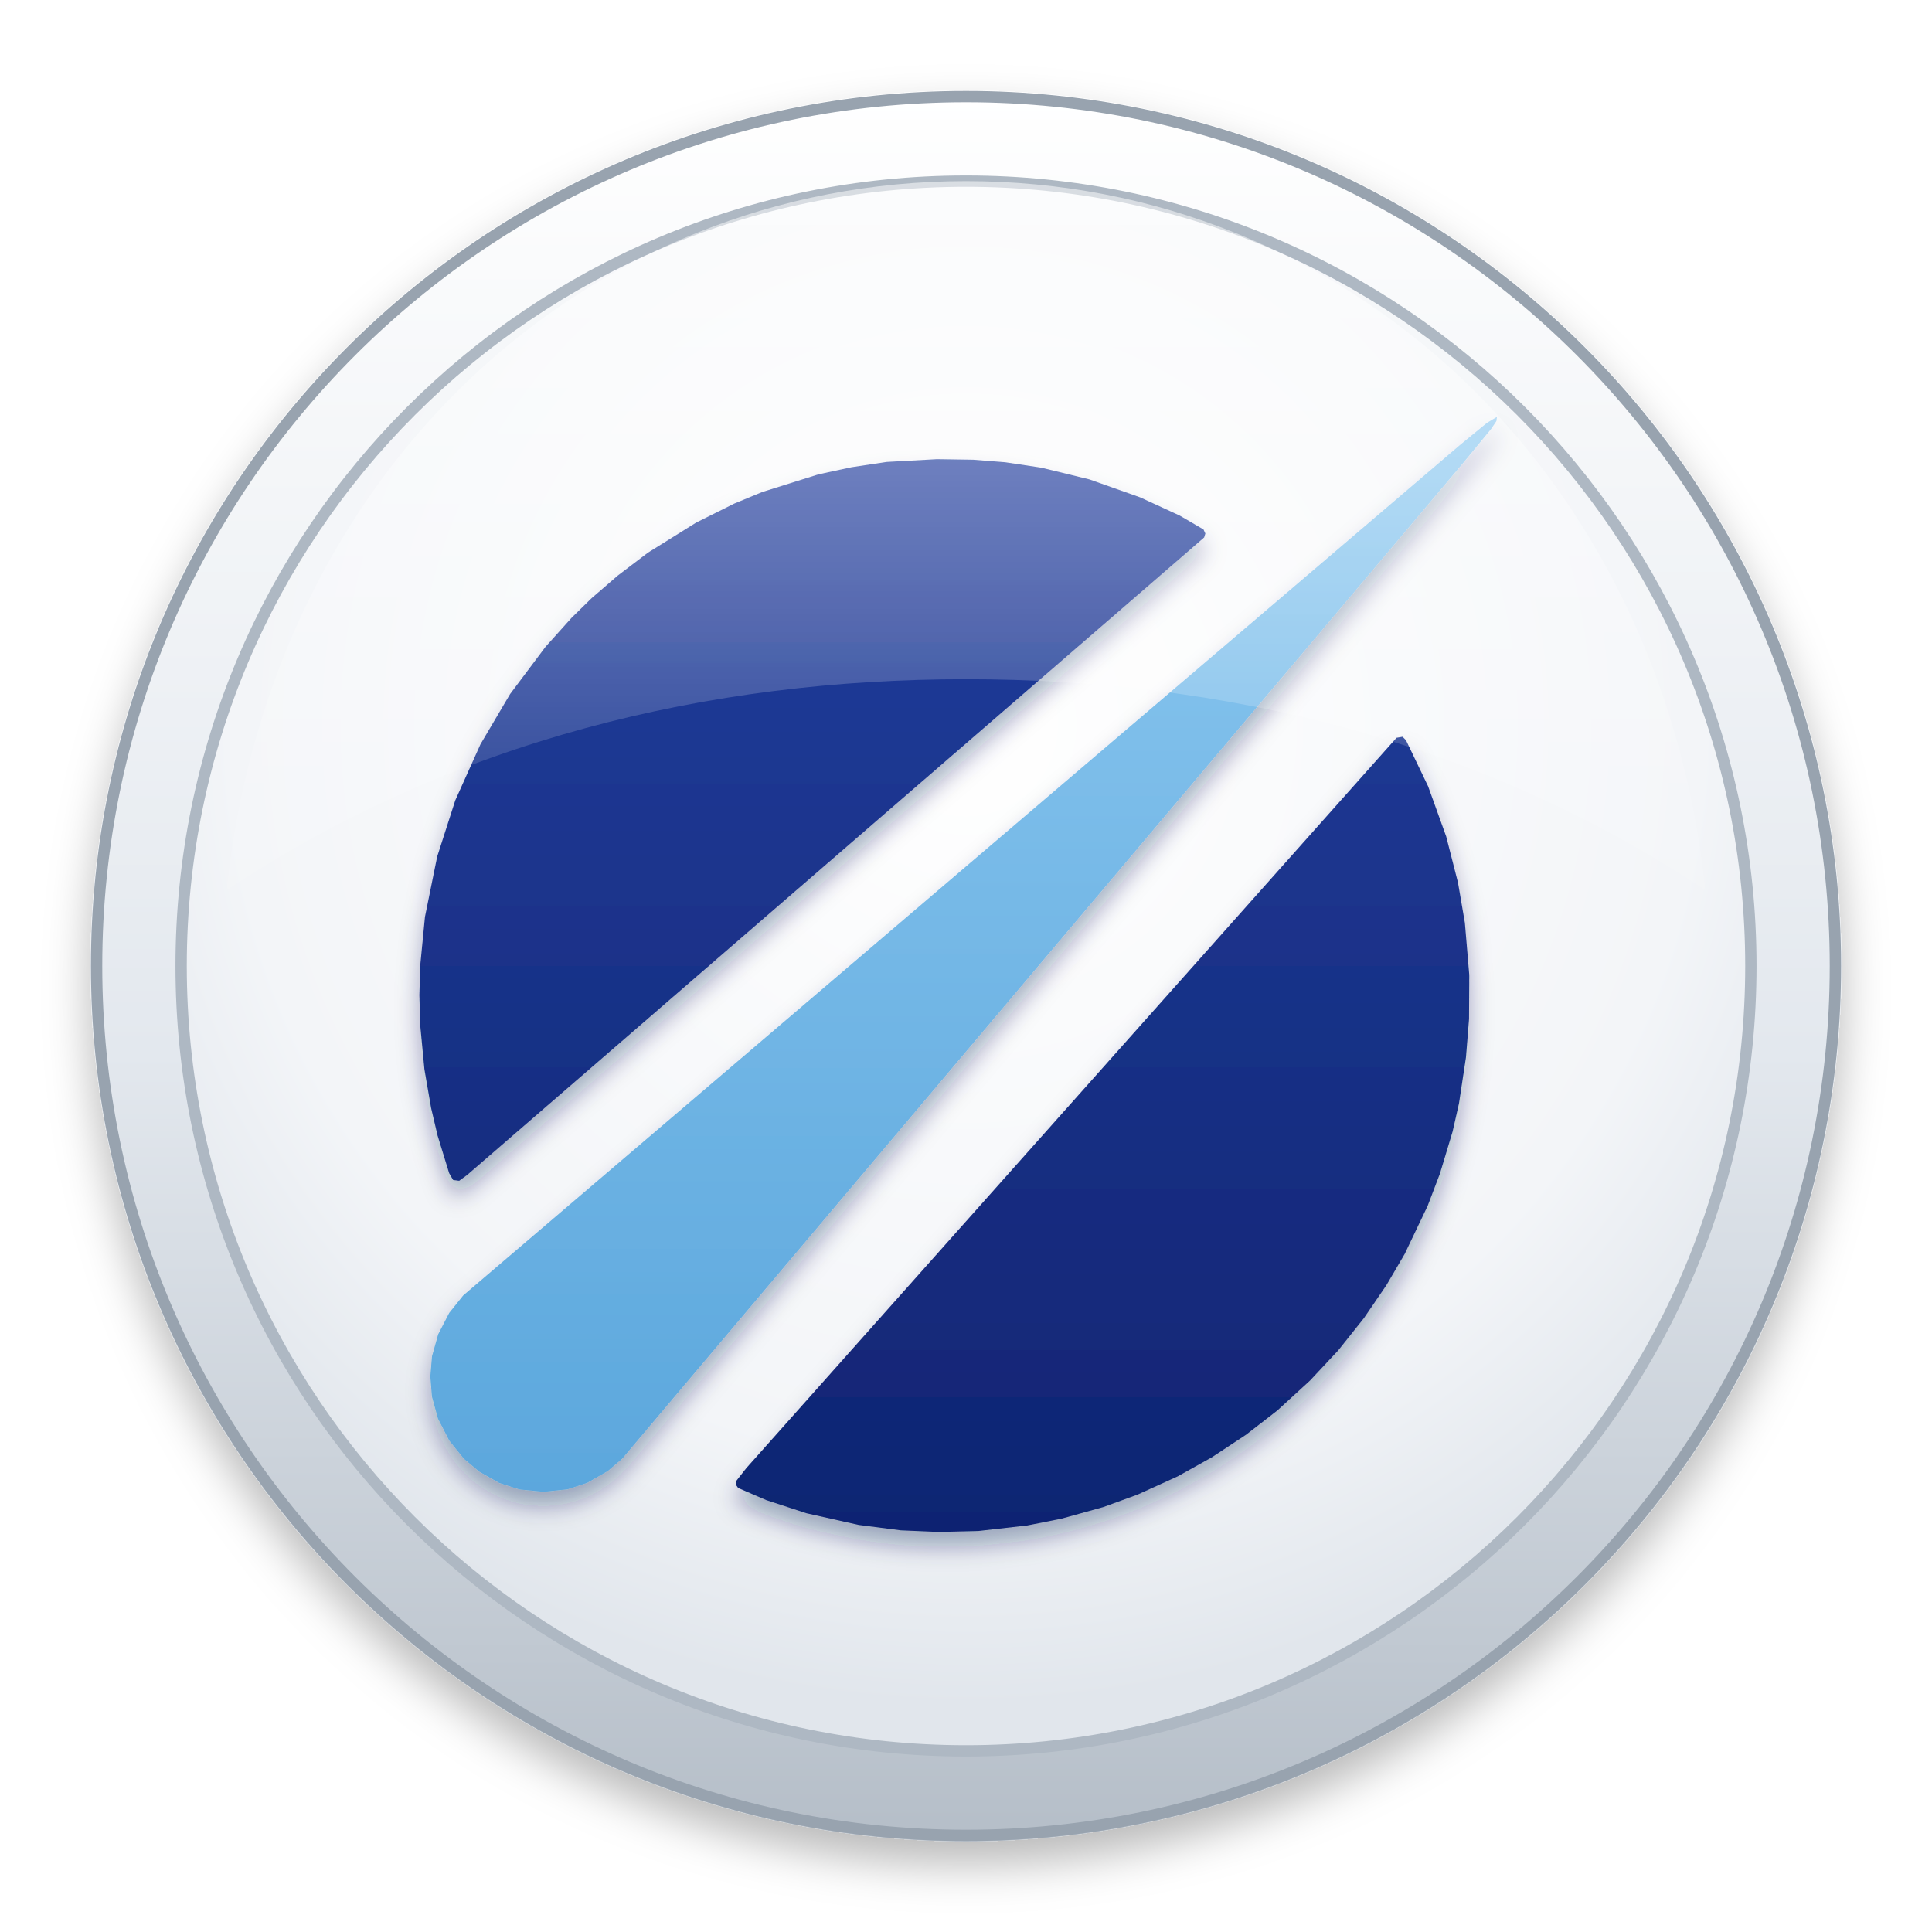
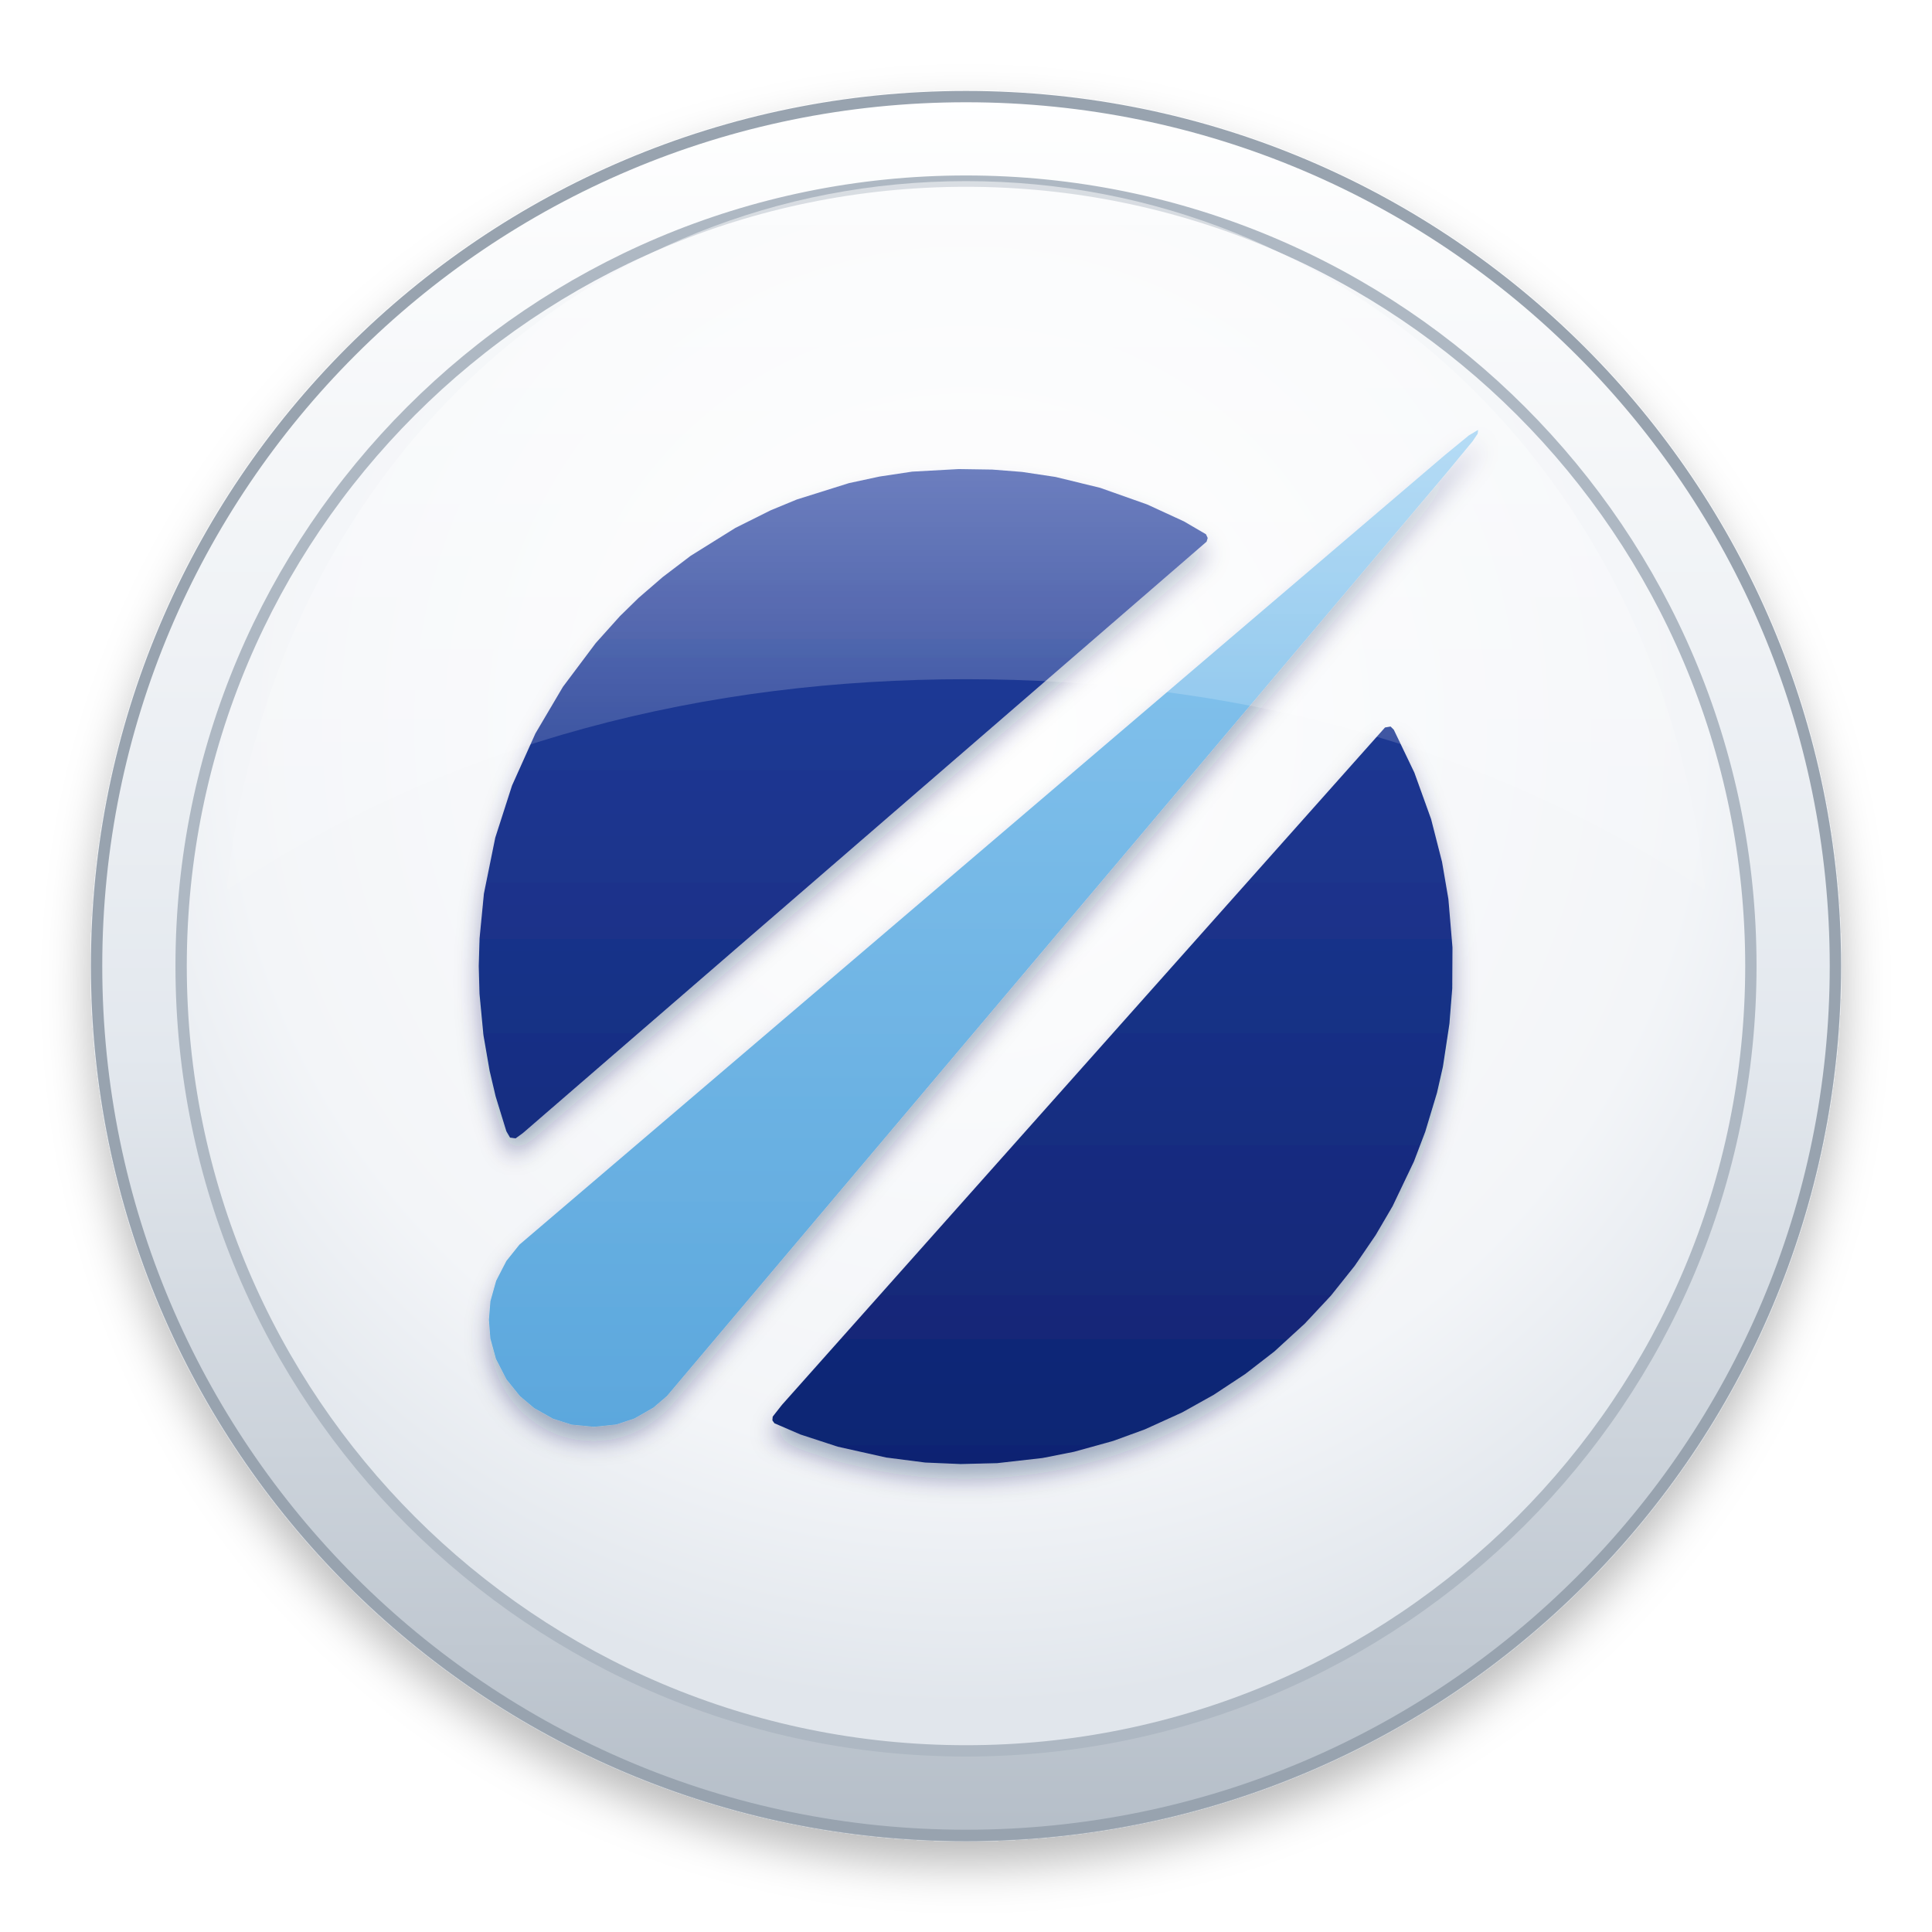
<svg xmlns="http://www.w3.org/2000/svg" width="256" height="256" viewBox="0 0 256 256">
  <defs>
    <linearGradient id="ring" x1="0" y1="12" x2="0" y2="244" gradientUnits="userSpaceOnUse">
      <stop offset="0" stop-color="#FFFFFF" />
      <stop offset="0.55" stop-color="#E3E8EE" />
      <stop offset="1" stop-color="#B5BEC8" />
    </linearGradient>
    <radialGradient id="face" cx="128" cy="96" r="130" gradientUnits="userSpaceOnUse">
      <stop offset="0" stop-color="#FFFFFF" />
      <stop offset="0.75" stop-color="#F3F5F8" />
      <stop offset="1" stop-color="#E1E6EC" />
    </radialGradient>
    <linearGradient id="navy" x1="0" y1="118" x2="0" y2="306" gradientUnits="userSpaceOnUse">
      <stop offset="0" stop-color="#2440A0" />
      <stop offset="1" stop-color="#0F2472" />
    </linearGradient>
    <linearGradient id="light" x1="0" y1="118" x2="0" y2="306" gradientUnits="userSpaceOnUse">
      <stop offset="0" stop-color="#8CC8F0" />
      <stop offset="1" stop-color="#5AA6DC" />
    </linearGradient>
    <linearGradient id="gloss" x1="0" y1="20" x2="0" y2="128" gradientUnits="userSpaceOnUse">
      <stop offset="0" stop-color="#fff" stop-opacity="0.55" />
      <stop offset="1" stop-color="#fff" stop-opacity="0" />
    </linearGradient>
    <filter id="ds" x="-20%" y="-20%" width="140%" height="140%">
      <feDropShadow dx="0" dy="3" stdDeviation="3" flood-color="#000" flood-opacity="0.28" />
    </filter>
    <filter id="lg" x="-20%" y="-20%" width="140%" height="140%">
-       <feDropShadow dx="0" dy="2.507" stdDeviation="1.88" flood-color="#0B1D57" flood-opacity="0.35" />
+       <feDropShadow dx="0" dy="2.703" stdDeviation="2.027" flood-color="#0B1D57" flood-opacity="0.35" />
    </filter>
  </defs>
  <circle cx="128" cy="128" r="116" fill="url(#ring)" filter="url(#ds)" />
  <circle cx="128" cy="128" r="115.2" fill="none" stroke="#98A3AF" stroke-width="1.5" />
  <circle cx="128" cy="128" r="104" fill="url(#face)" />
  <circle cx="128" cy="128" r="104" fill="none" stroke="#AEB8C3" stroke-width="1.5" />
-   <g transform="translate(128 128) scale(0.7978723) translate(-219 -212)" filter="url(#lg)">
+   <g transform="translate(128 128) scale(0.74) translate(-215.47 -216.81)" filter="url(#lg)">
    <path d="M214.17 127.83L205.83 128.29L199.98 129.17L194.50 130.35L185.17 133.28L180.50 135.21L174.17 138.37L166.17 143.36L161.17 147.16L156.83 150.91L153.50 154.17L149.17 158.99L143.29 166.83L138.37 175.17L134.18 184.50L131.18 193.83L129.15 203.83L128.37 211.83L128.22 216.83L128.36 221.83L129.06 229.17L130.17 235.58L131.25 240.17L133.17 246.41L133.83 247.54L134.83 247.67L136.17 246.69L258.55 140.83L258.75 140.17L258.44 139.50L254.50 137.20L247.92 134.17L239.50 131.19L231.50 129.24L225.50 128.34L220.17 127.92ZM290.50 174.10L182.50 295.41L180.86 297.50L180.80 298.17L181.17 298.69L185.83 300.70L192.50 302.88L201.17 304.82L208.17 305.72L214.50 305.99L221.05 305.83L229.17 304.91L234.83 303.79L241.83 301.85L247.50 299.78L254.17 296.75L259.83 293.59L265.50 289.85L270.69 285.83L276.15 280.83L280.82 275.83L285.07 270.50L288.83 264.99L291.85 259.83L295.67 251.83L297.70 246.50L299.81 239.50L300.87 234.83L302.03 227.17L302.54 220.83L302.58 213.50L301.85 204.83L300.71 198.17L298.75 190.50L295.75 182.17L292.07 174.50L291.50 173.93Z" fill="url(#navy)" />
    <path d="M307.17 120.81L305.50 121.81L301.17 125.36L135.50 266.71L133.17 269.62L131.34 273.17L130.31 276.83L130.04 280.17L130.30 283.50L131.31 287.17L133.19 290.83L135.61 293.83L138.17 295.98L141.50 297.86L144.83 298.93L148.83 299.32L152.83 298.91L156.10 297.83L159.50 295.88L161.90 293.83L301.53 128.50L306.20 122.83L307.09 121.50Z" fill="url(#light)" />
  </g>
  <path d="M30 118C36 62 78 24 128 24C178 24 220 62 226 118C196 98 162 90 128 90C94 90 60 98 30 118Z" fill="url(#gloss)" />
</svg>
